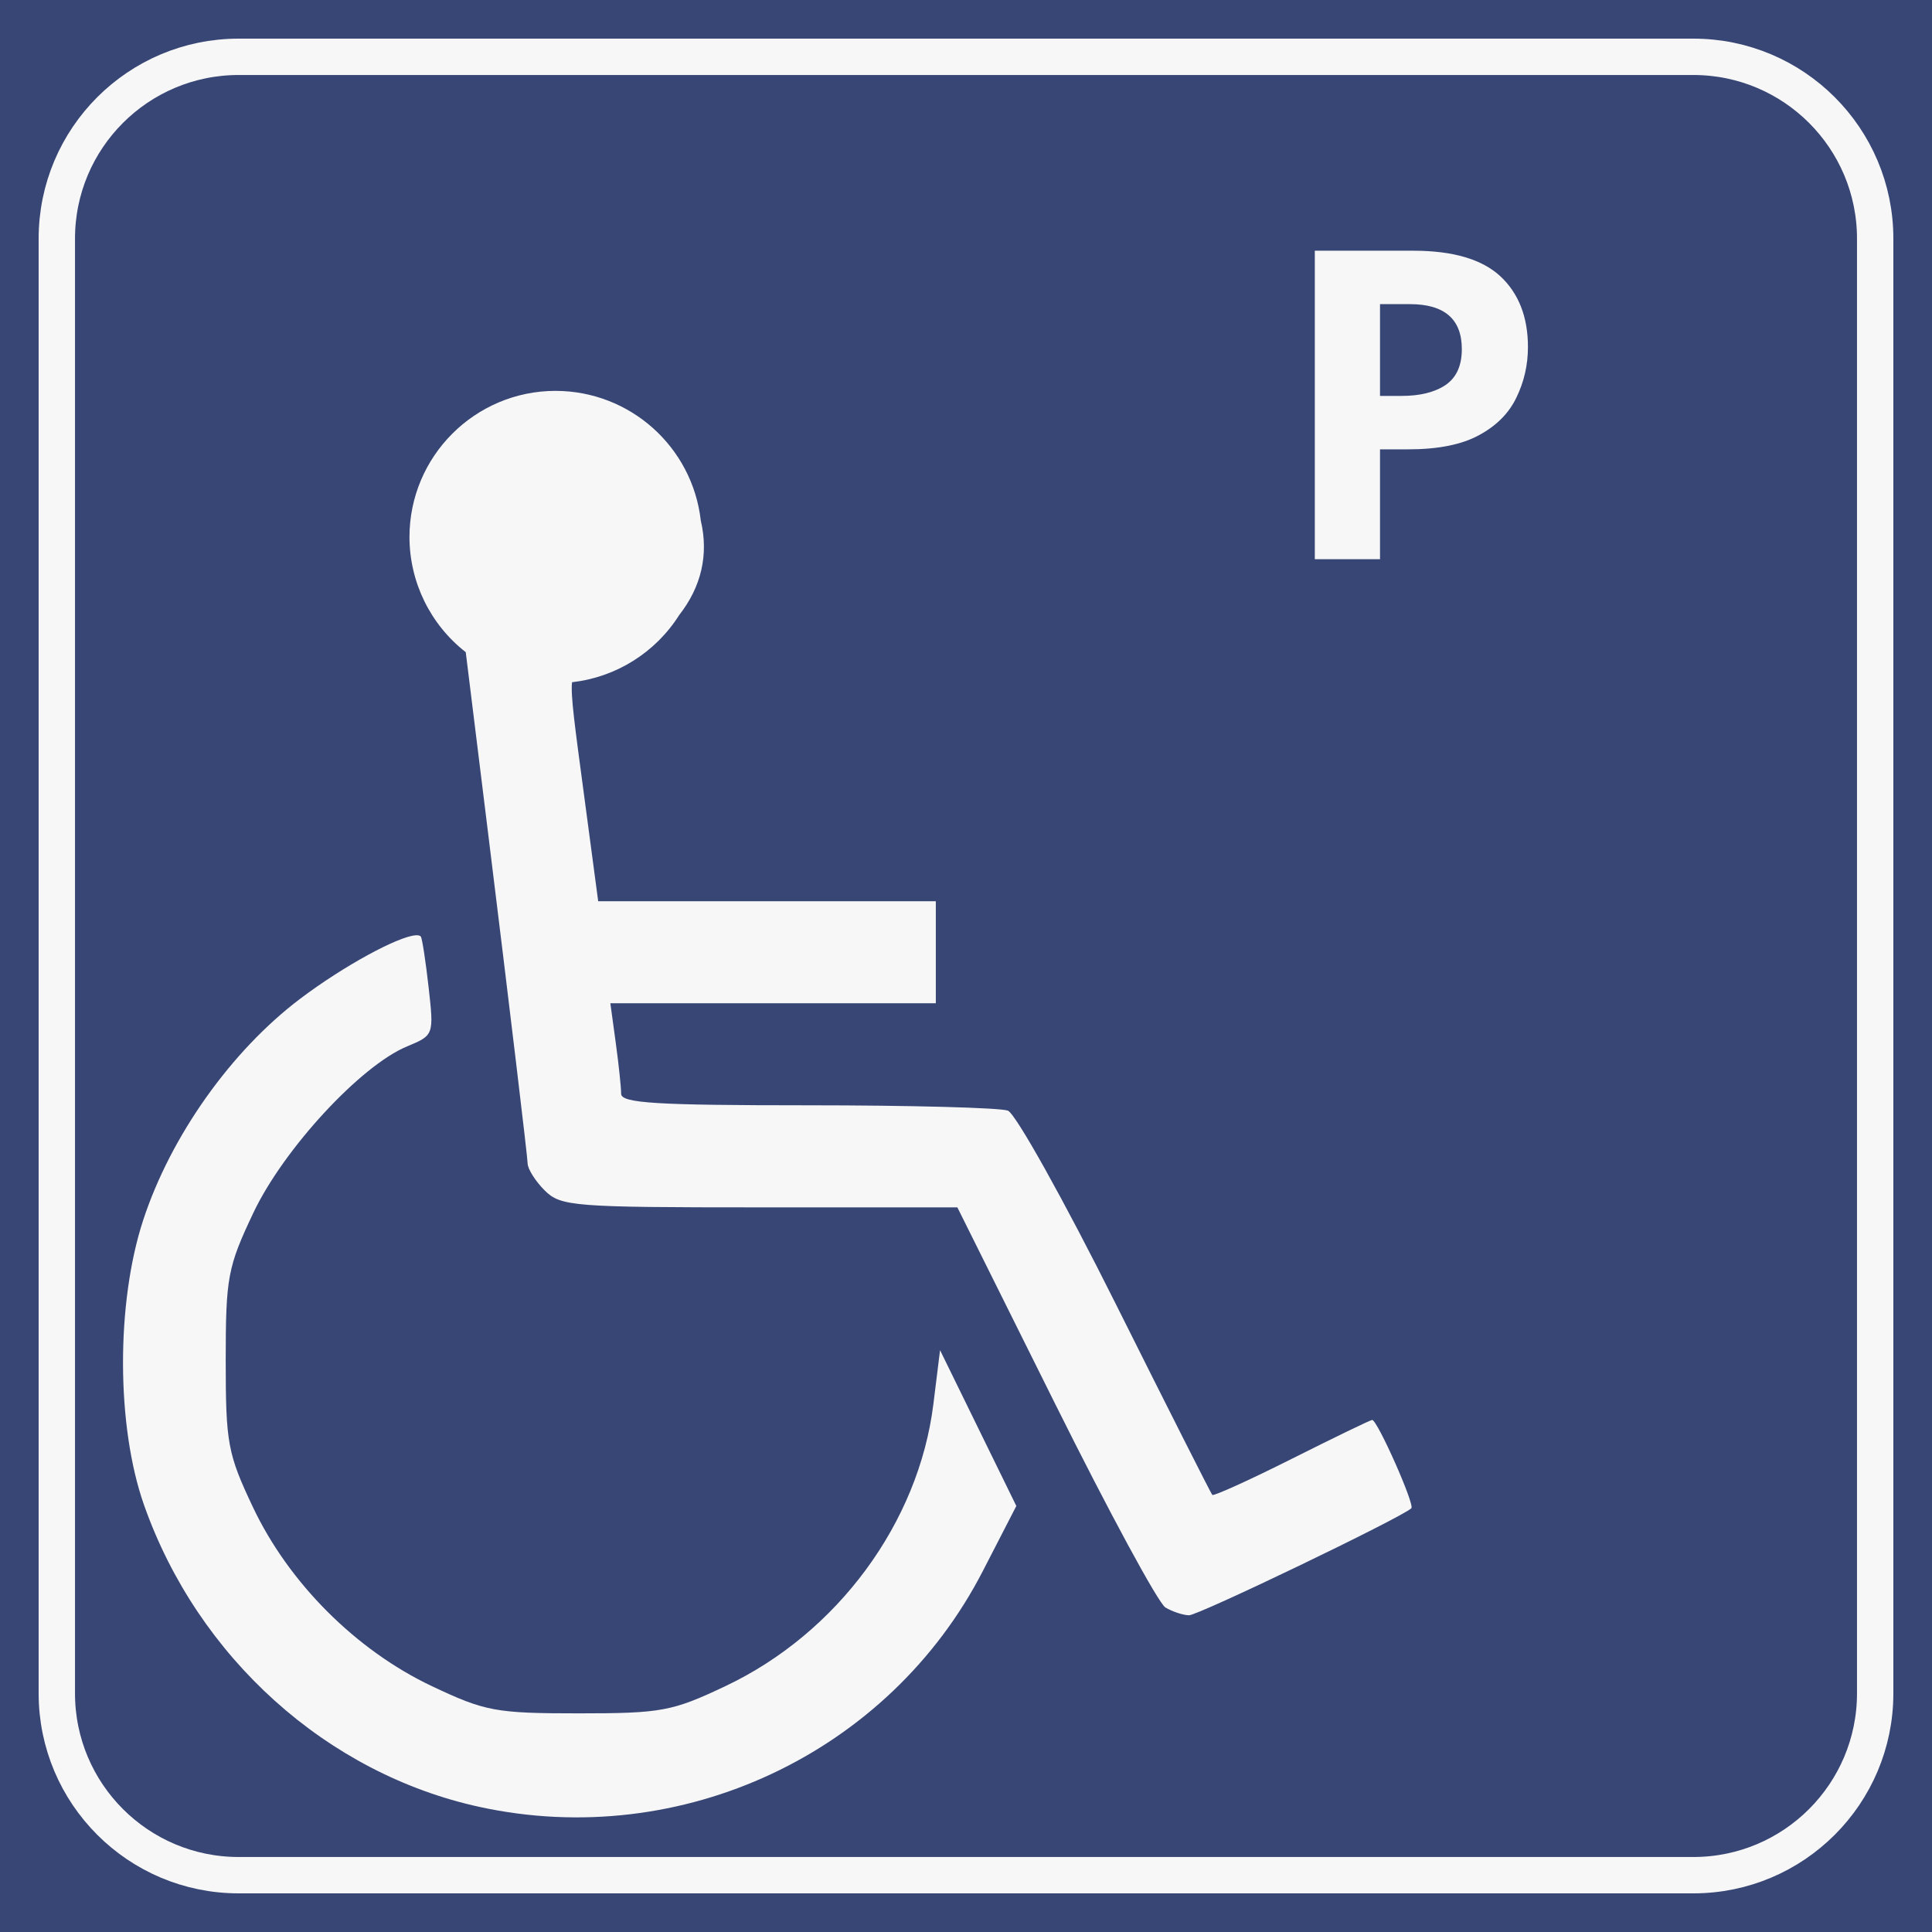
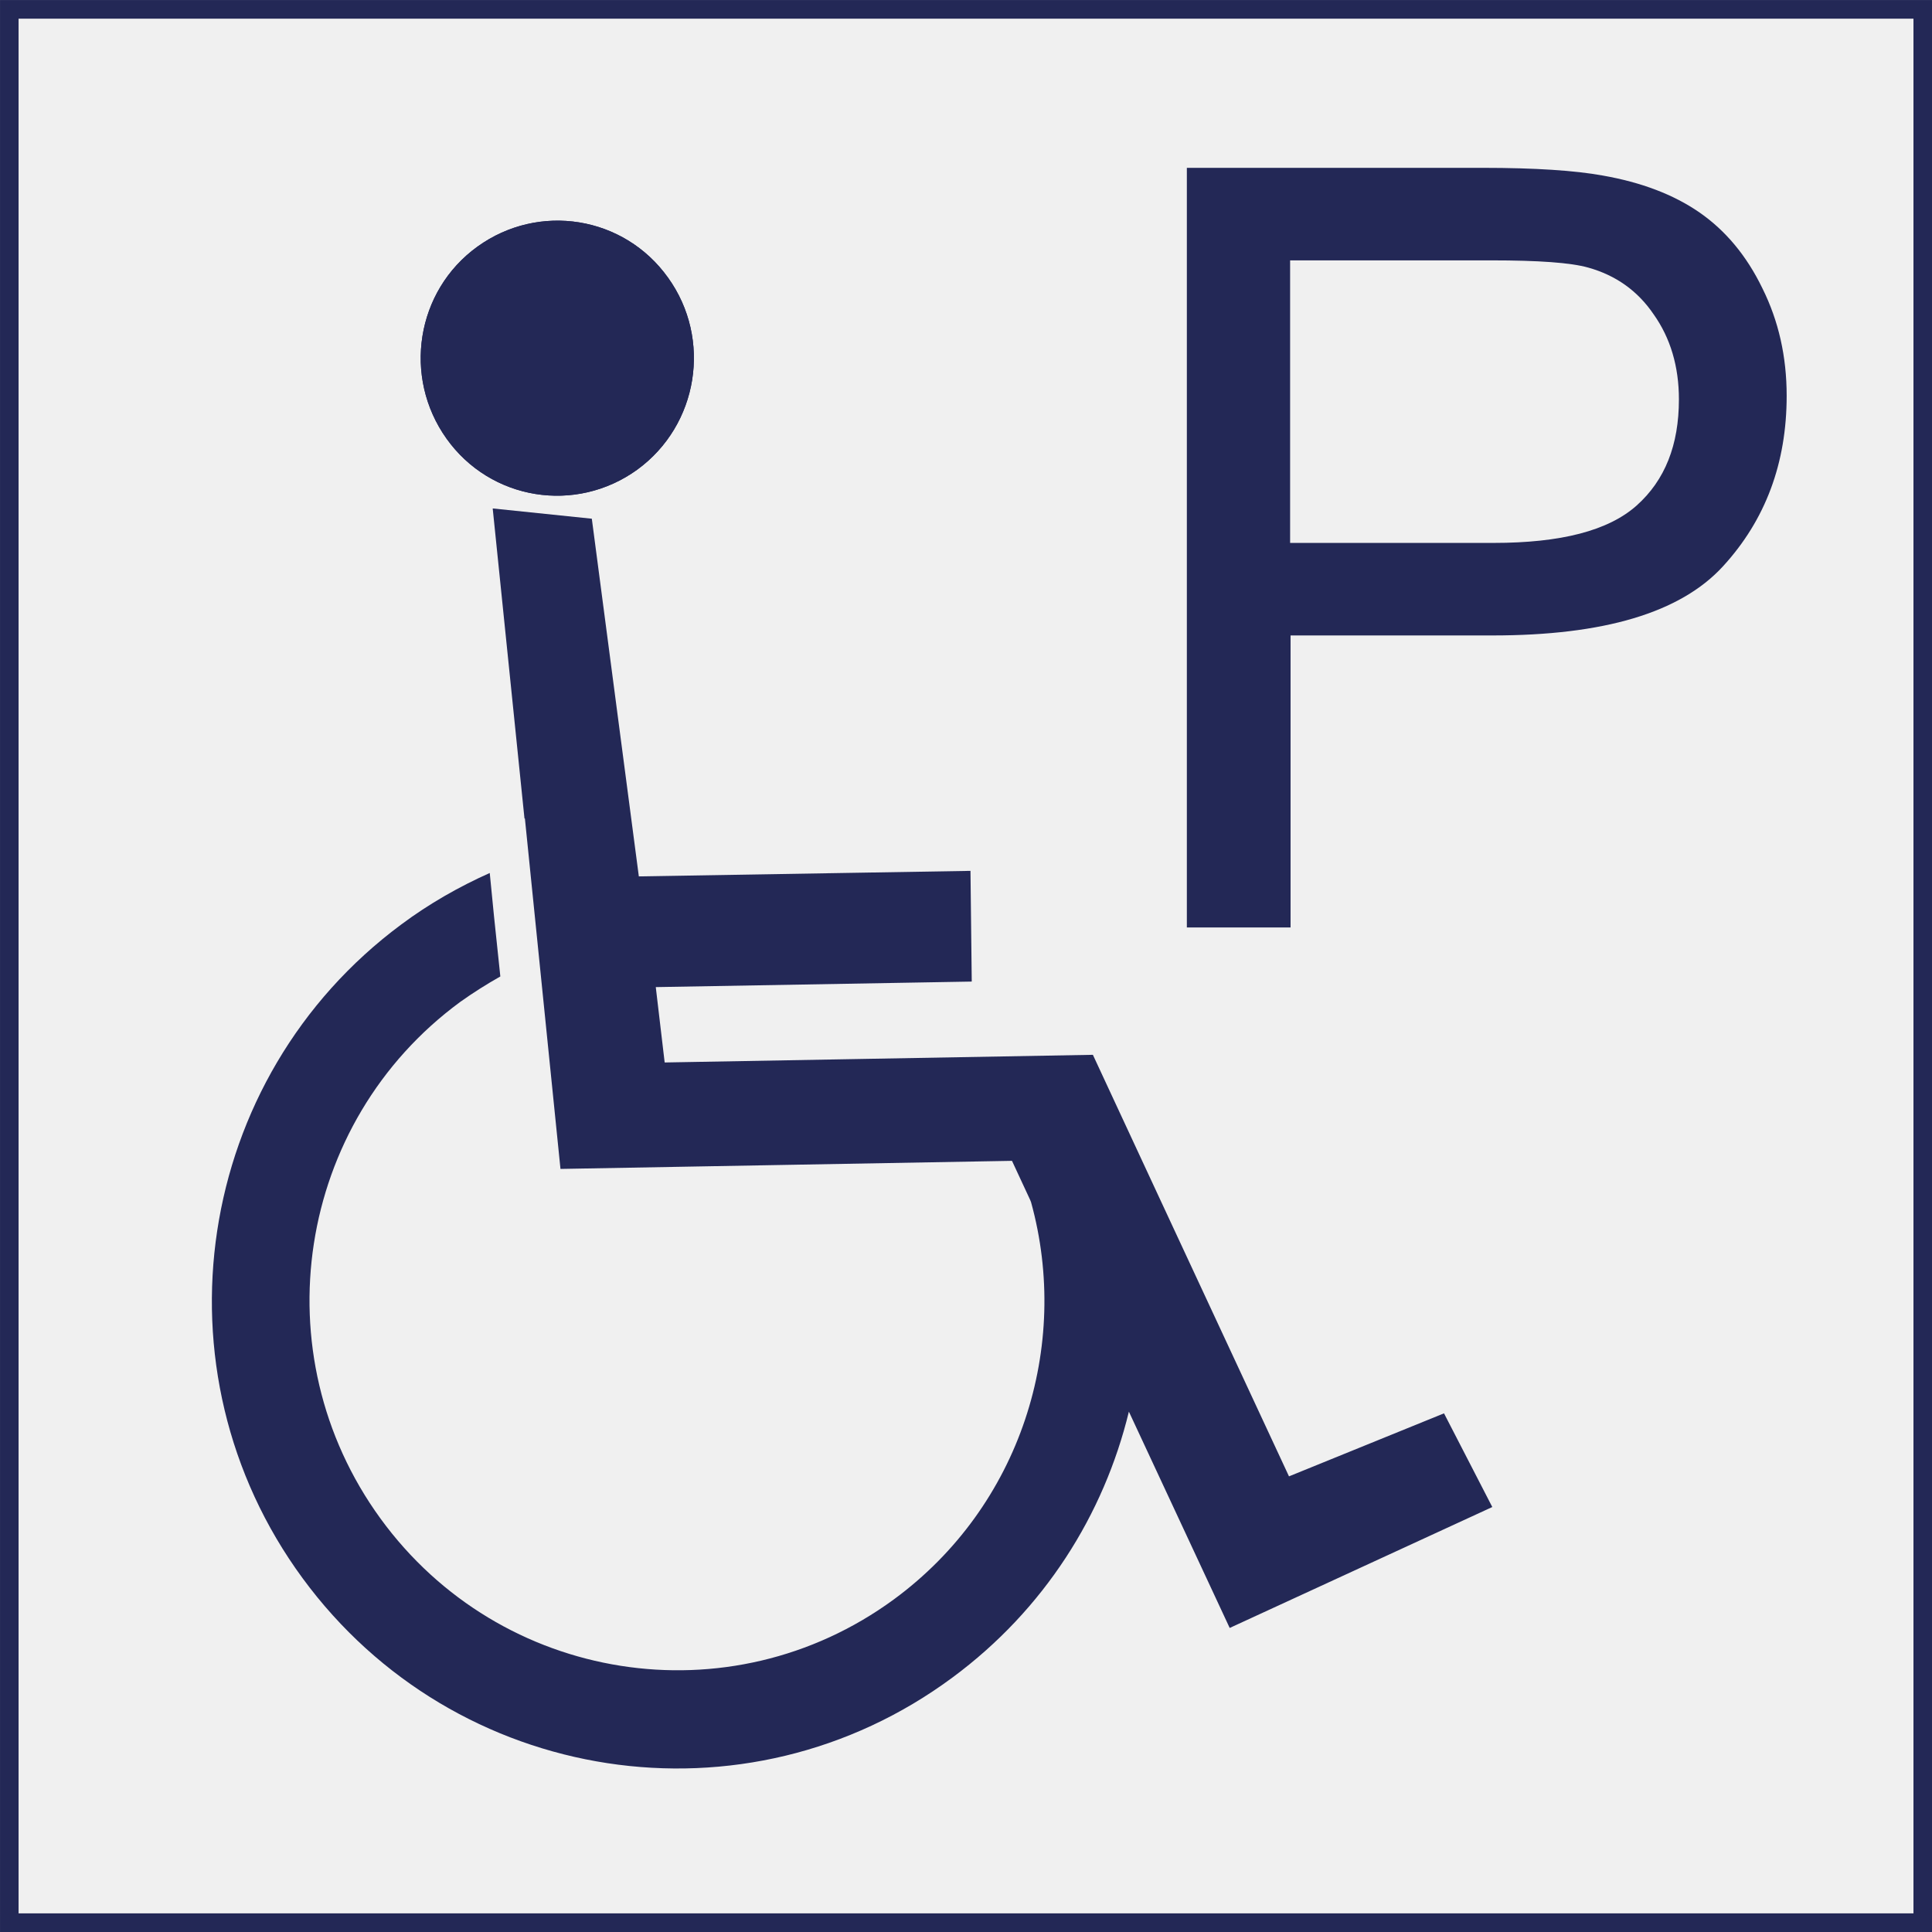
- <svg xmlns="http://www.w3.org/2000/svg" version="1.1" id="svg2" width="100" height="100" viewBox="0 0 100 100">
-   <defs id="defs6" />
-   <g id="layer3" style="display:inline">
-     <rect style="opacity:1;fill:#384675;fill-opacity:1;fill-rule:nonzero;stroke:none;stroke-width:2;stroke-linecap:butt;stroke-linejoin:miter;stroke-miterlimit:4;stroke-dasharray:none;stroke-dashoffset:0;stroke-opacity:1" id="rect5053" width="100" height="100" x="0" y="0" />
+ <svg xmlns="http://www.w3.org/2000/svg" version="1.1" id="svg2" x="0px" y="0px" viewBox="0 0 453.5 453.5" style="enable-background:new 0 0 453.5 453.5;" xml:space="preserve">
+   <defs id="defs56" />
+   <style type="text/css" id="style3">
+ 	.st0{fill:none;stroke:#232856;stroke-width:4;stroke-miterlimit:10;}
+ 	.st1{fill:#FFFFFF;}
+ 	.st2{fill:#232856;}
+ </style>
+   <g id="g6" transform="matrix(1.089102,0,0,1.094879,-21.5597,-21.01636)">
+     <polygon class="st0" points="21.8,431.4 21.8,21.2 434.2,21.2 434.2,431.4 " id="polygon8" style="fill:none;stroke:#232856;stroke-width:4;stroke-miterlimit:10" />
  </g>
-   <g id="layer4" style="display:inline">
-     <rect style="opacity:1;fill:none;fill-opacity:1;fill-rule:nonzero;stroke:#f7f7f7;stroke-width:1.882;stroke-linecap:butt;stroke-linejoin:miter;stroke-miterlimit:4;stroke-dasharray:none;stroke-dashoffset:0;stroke-opacity:1" id="rect5056" width="94.118" height="94.118" x="2.941" y="2.941" rx="9.412" ry="9.412" />
+   <g id="g10" transform="matrix(0.9942109,0,0,0.9995146,1.319923,1.315645)">
+     <g id="g12">
+       <path class="st1" d="M 175.6,301.1" id="path14" style="fill:#ffffff" />
+       <path class="st1" d="M 175.6,301.1" id="path16" style="fill:#ffffff" />
+     </g>
+     <g id="g18">
+       <g id="g20">
+         <g id="g22">
+           <path class="st1" d="M 175.6,301.1" id="path24" style="fill:#ffffff" />
+           <path class="st1" d="M 175.6,301.1" id="path26" style="fill:#ffffff" />
+         </g>
+         <g id="g28">
+           <g id="g30">
+             <g id="g32">
+               <path class="st2" d="m 111.4,56.6 c 14.5,-10.4 34.6,-7.2 45,7.3 10.4,14.4 7.2,34.6 -7.3,45.1 -14.5,10.4 -34.6,7.2 -45,-7.3 C 93.7,87.2 96.9,67 111.4,56.6 Z" id="path34" style="fill:#232856" />
+               <path class="st1" d="M 157.3,175.9" id="path36" style="fill:#ffffff" />
+             </g>
+             <g id="g38">
+               <path class="st2" d="m 111.4,56.6 c 14.5,-10.4 34.6,-7.2 45,7.3 10.4,14.4 7.2,34.6 -7.3,45.1 -14.5,10.4 -34.6,7.2 -45,-7.3 C 93.7,87.2 96.9,67 111.4,56.6 Z" id="path40" style="fill:#232856" />
+               <path class="st1" d="M 157.3,175.9" id="path42" style="fill:#ffffff" />
+             </g>
+           </g>
+           <path class="st2" d="M 339.6,330.6 303,345.4 272.4,280 l -15.7,-33.6 -101.1,1.8 -2.1,-17.7 74.6,-1.3 -0.3,-26 -78.3,1.3 -11.1,-84 -23.3,-2.4 0,0 -0.1,0 7.5,72.8 0.1,0 8.4,82.3 106.6,-1.9 4.3,9.2 0.2,0.5 c 9.4,33.8 -2.4,71.4 -32.4,93.3 -38.7,28.2 -92.9,19.7 -121.2,-19 -28.3,-38.7 -19.9,-93 18.8,-121.3 3.1,-2.2 6.3,-4.2 9.5,-6 l -1.5,-14.2 -1,-10.1 c -7.2,3.2 -14.3,7.2 -20.9,12.1 -48.8,36 -59.3,104.7 -23.3,153.5 36,48.8 104.7,59.3 153.5,23.3 21.6,-15.9 35.7,-38.2 41.6,-62.4 l 23.8,50.8 62,-28.4 -11.4,-22 z" id="path44" style="fill:#232856" />
+         </g>
+       </g>
+     </g>
  </g>
-   <g id="g4788-0" style="display:inline">
-     <text xml:space="preserve" style="font-style:normal;font-weight:normal;font-size:37.767px;line-height:41.963px;font-family:sans-serif;letter-spacing:-1.108px;word-spacing:0px;display:inline;fill:#f7f7f7;fill-opacity:1;stroke:none;stroke-width:1.679px;stroke-linecap:butt;stroke-linejoin:miter;stroke-opacity:1" x="66.038" y="28.944" id="text3728-7-2-3">
-       <tspan id="tspan3726-5-9-6" x="66.038" y="28.944" style="font-style:normal;font-variant:normal;font-weight:bold;font-stretch:normal;font-size:22.38px;font-family:sans-serif;-inkscape-font-specification:'sans-serif Bold';fill:#f7f7f7;fill-opacity:1;stroke-width:1.679px">P</tspan>
-     </text>
-     <path style="display:inline;fill:#f7f7f7;fill-opacity:1;stroke-width:0.44" d="m 28.763,20.231 a 7.569,7.569 0 0 0 -7.569,7.569 7.569,7.569 0 0 0 2.913,5.957 l 1.175,9.514 c 1.115,9.03 2.027,16.653 2.027,16.94 0,0.287 0.396,0.918 0.88,1.402 0.83,0.83 1.468,0.88 11.122,0.88 h 10.242 l 5.055,10.158 c 2.78,5.587 5.351,10.337 5.714,10.552 0.363,0.216 0.912,0.397 1.218,0.404 0.473,0.011 10.975,-5.042 11.511,-5.539 0.192,-0.178 -1.758,-4.572 -2.028,-4.572 -0.084,0 -1.953,0.904 -4.153,2.009 -2.199,1.105 -4.055,1.946 -4.123,1.87 -0.069,-0.076 -2.315,-4.518 -4.99,-9.873 -2.675,-5.355 -5.19,-9.863 -5.588,-10.015 -0.398,-0.153 -5.064,-0.277 -10.371,-0.277 -7.843,0 -9.648,-0.111 -9.648,-0.597 0,-0.329 -0.125,-1.518 -0.279,-2.641 L 31.592,51.929 h 8.422 8.424 v -2.641 -2.641 h -8.737 -8.739 l -0.726,-5.453 c -0.485,-3.635 -0.705,-5.193 -0.627,-5.882 a 7.569,7.569 0 0 0 5.545,-3.475 c 1.15,-1.47 1.533,-3.131 1.119,-4.891 a 7.569,7.569 0 0 0 -7.511,-6.714 z m -7.251,28.18 c -0.908,0.062 -3.711,1.575 -5.972,3.282 -3.574,2.699 -6.701,7.106 -8.128,11.458 -1.409,4.299 -1.391,10.68 0.043,14.748 2.783,7.895 9.468,13.909 17.372,15.628 10.44,2.27 21.182,-2.765 26.044,-12.21 l 1.734,-3.368 -1.974,-4.032 -1.974,-4.032 -0.346,2.796 c -0.762,6.14 -4.971,11.849 -10.757,14.59 -2.767,1.311 -3.315,1.412 -7.604,1.412 -4.289,0 -4.837,-0.101 -7.604,-1.412 -3.917,-1.855 -7.395,-5.335 -9.25,-9.252 -1.311,-2.767 -1.413,-3.315 -1.413,-7.604 0,-4.299 0.101,-4.832 1.429,-7.636 1.564,-3.303 5.552,-7.621 7.958,-8.618 1.386,-0.574 1.392,-0.592 1.115,-3.057 -0.153,-1.363 -0.335,-2.545 -0.404,-2.628 -0.045,-0.054 -0.138,-0.075 -0.267,-0.066 z" id="path3706-6-3-2-1" />
+   <g id="Ebene-1_1_" transform="matrix(1.053857,0,0,1.059479,-23.76116,-0.9689854)">
+     <path class="st2" d="m 286.9,206.4 0,-168.3 66,0 c 11.6,0 20.5,0.6 26.6,1.7 8.6,1.5 15.8,4.2 21.6,8.2 5.8,4 10.5,9.6 14,16.8 3.6,7.2 5.4,15.1 5.4,23.8 0,14.9 -4.7,27.5 -14.2,37.8 -9.5,10.3 -26.6,15.3 -51.3,15.3 l -45,0 0,64.7 -23.1,0 0,0 z m 23,-85.2 45.3,0 c 15,0 25.6,-2.7 31.9,-8.3 6.3,-5.6 9.4,-13.4 9.4,-23.5 0,-7.3 -1.9,-13.6 -5.6,-18.8 -3.6,-5.3 -8.5,-8.7 -14.6,-10.4 -3.9,-1.1 -11.1,-1.6 -21.6,-1.6 l -44.8,0 0,62.6 0,0 z" id="path47" style="fill:#232856" />
+   </g>
+   <g id="Ebene-5_1_" transform="matrix(0.9942109,0,0,0.9995146,1.319923,1.315645)">
+     <g id="g50">
+       <g id="g52">
+         <path class="st2" d="M 228,226.3" id="path54" style="fill:#232856" />
+       </g>
+     </g>
  </g>
</svg>
